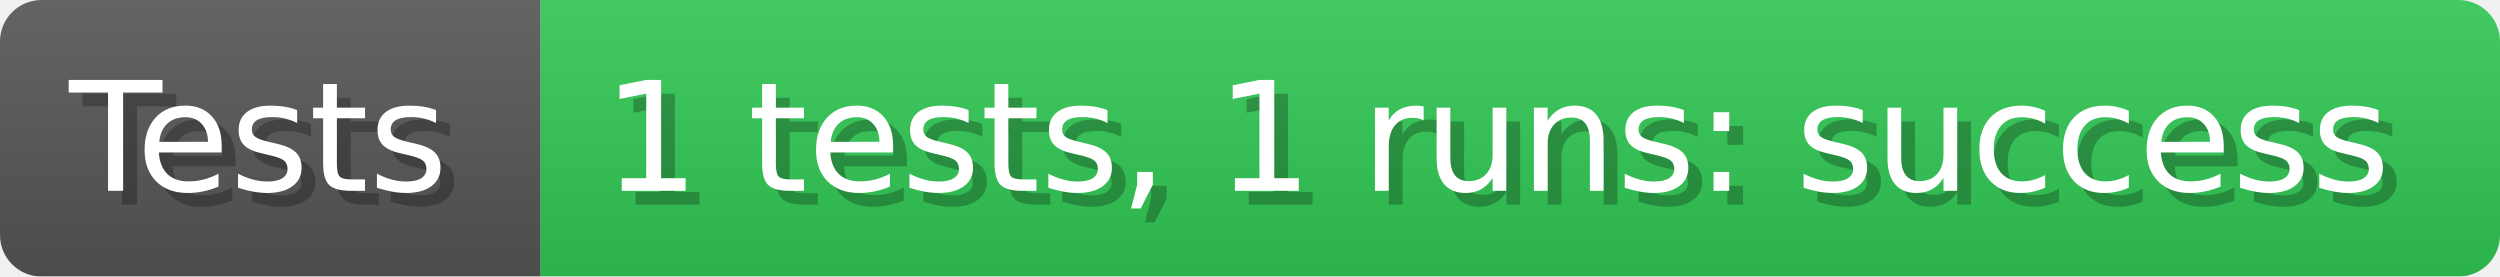
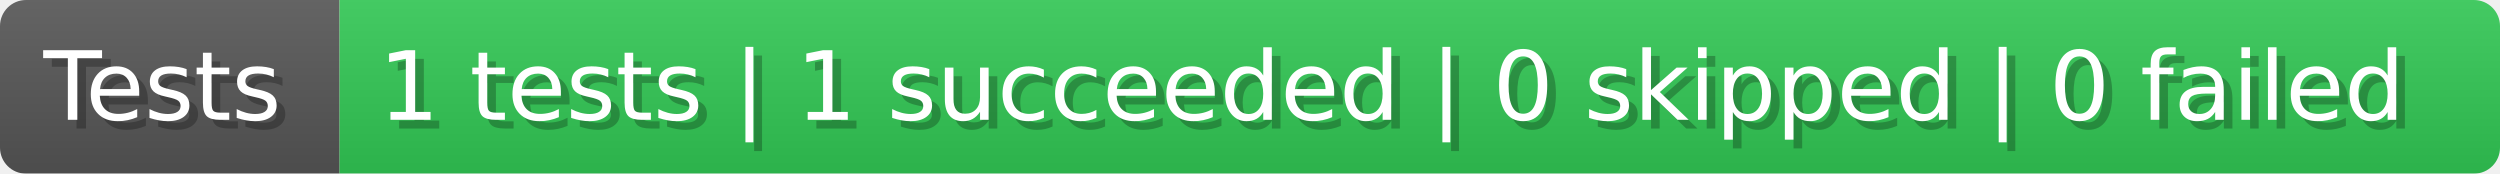
- <svg xmlns="http://www.w3.org/2000/svg" width="180.8" height="20" viewBox="0 0 1808 200" role="img" aria-label="Tests: 1 tests, 1 runs: success">
+ <svg xmlns="http://www.w3.org/2000/svg" width="287.9" height="20" viewBox="0 0 2879 200" role="img" aria-label="Tests: 1 tests | 1 succeeded | 0 skipped | 0 failed">
  <linearGradient id="a" x2="0" y2="100%">
    <stop offset="0" stop-opacity=".1" stop-color="#EEE" />
    <stop offset="1" stop-opacity=".1" />
  </linearGradient>
  <mask id="m">
-     <rect width="1808" height="200" rx="30" fill="#FFF" />
+     <rect width="2879" height="200" rx="30" fill="#FFF" />
  </mask>
  <g mask="url(#m)">
    <rect width="391" height="200" fill="#555" />
-     <rect width="1417" height="200" fill="#31c653" x="391" />
-     <rect width="1808" height="200" fill="url(#a)" />
+     <rect width="2488" height="200" fill="#31c653" x="391" />
+     <rect width="2879" height="200" fill="url(#a)" />
  </g>
  <g aria-hidden="true" fill="#fff" text-anchor="start" font-family="Verdana,DejaVu Sans,sans-serif" font-size="110">
    <text x="60" y="148" textLength="291" fill="#000" opacity="0.25">Tests</text>
    <text x="50" y="138" textLength="291">Tests</text>
-     <text x="446" y="148" textLength="1317" fill="#000" opacity="0.25">1 tests, 1 runs: success</text>
-     <text x="436" y="138" textLength="1317">1 tests, 1 runs: success</text>
+     <text x="446" y="148" textLength="2388" fill="#000" opacity="0.25">1 tests | 1 succeeded | 0 skipped | 0 failed</text>
+     <text x="436" y="138" textLength="2388">1 tests | 1 succeeded | 0 skipped | 0 failed</text>
  </g>
</svg>
